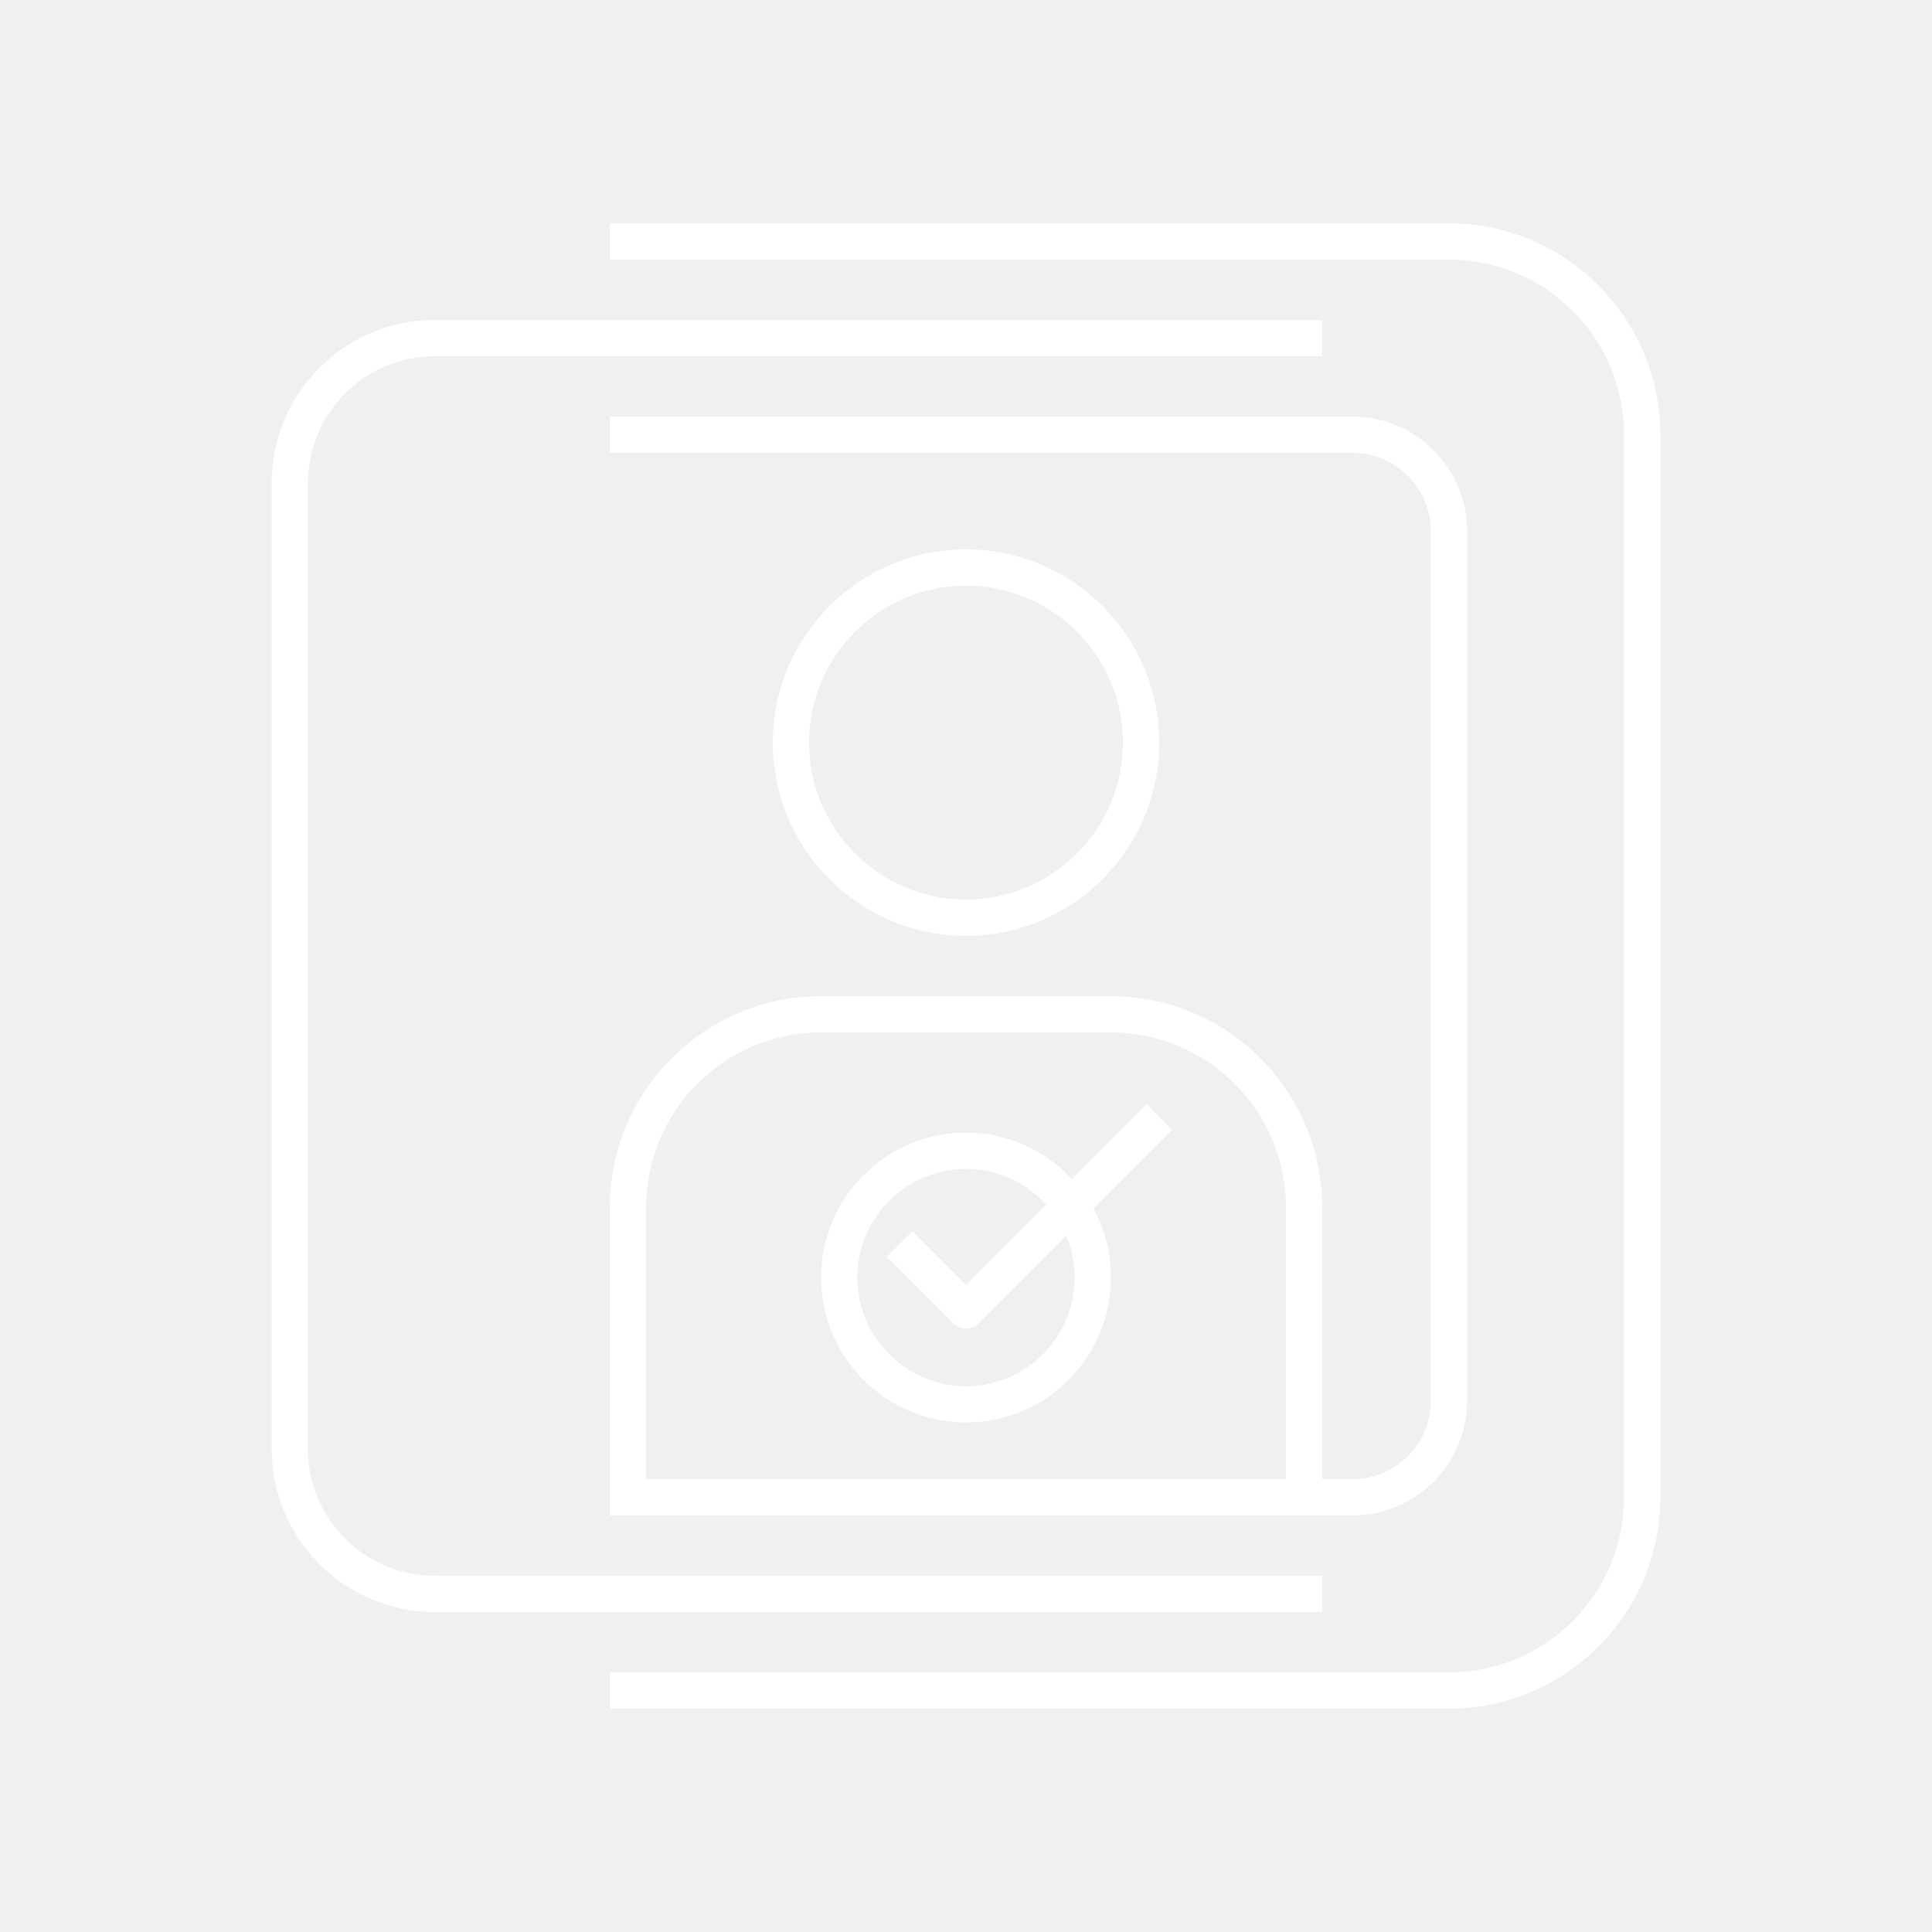
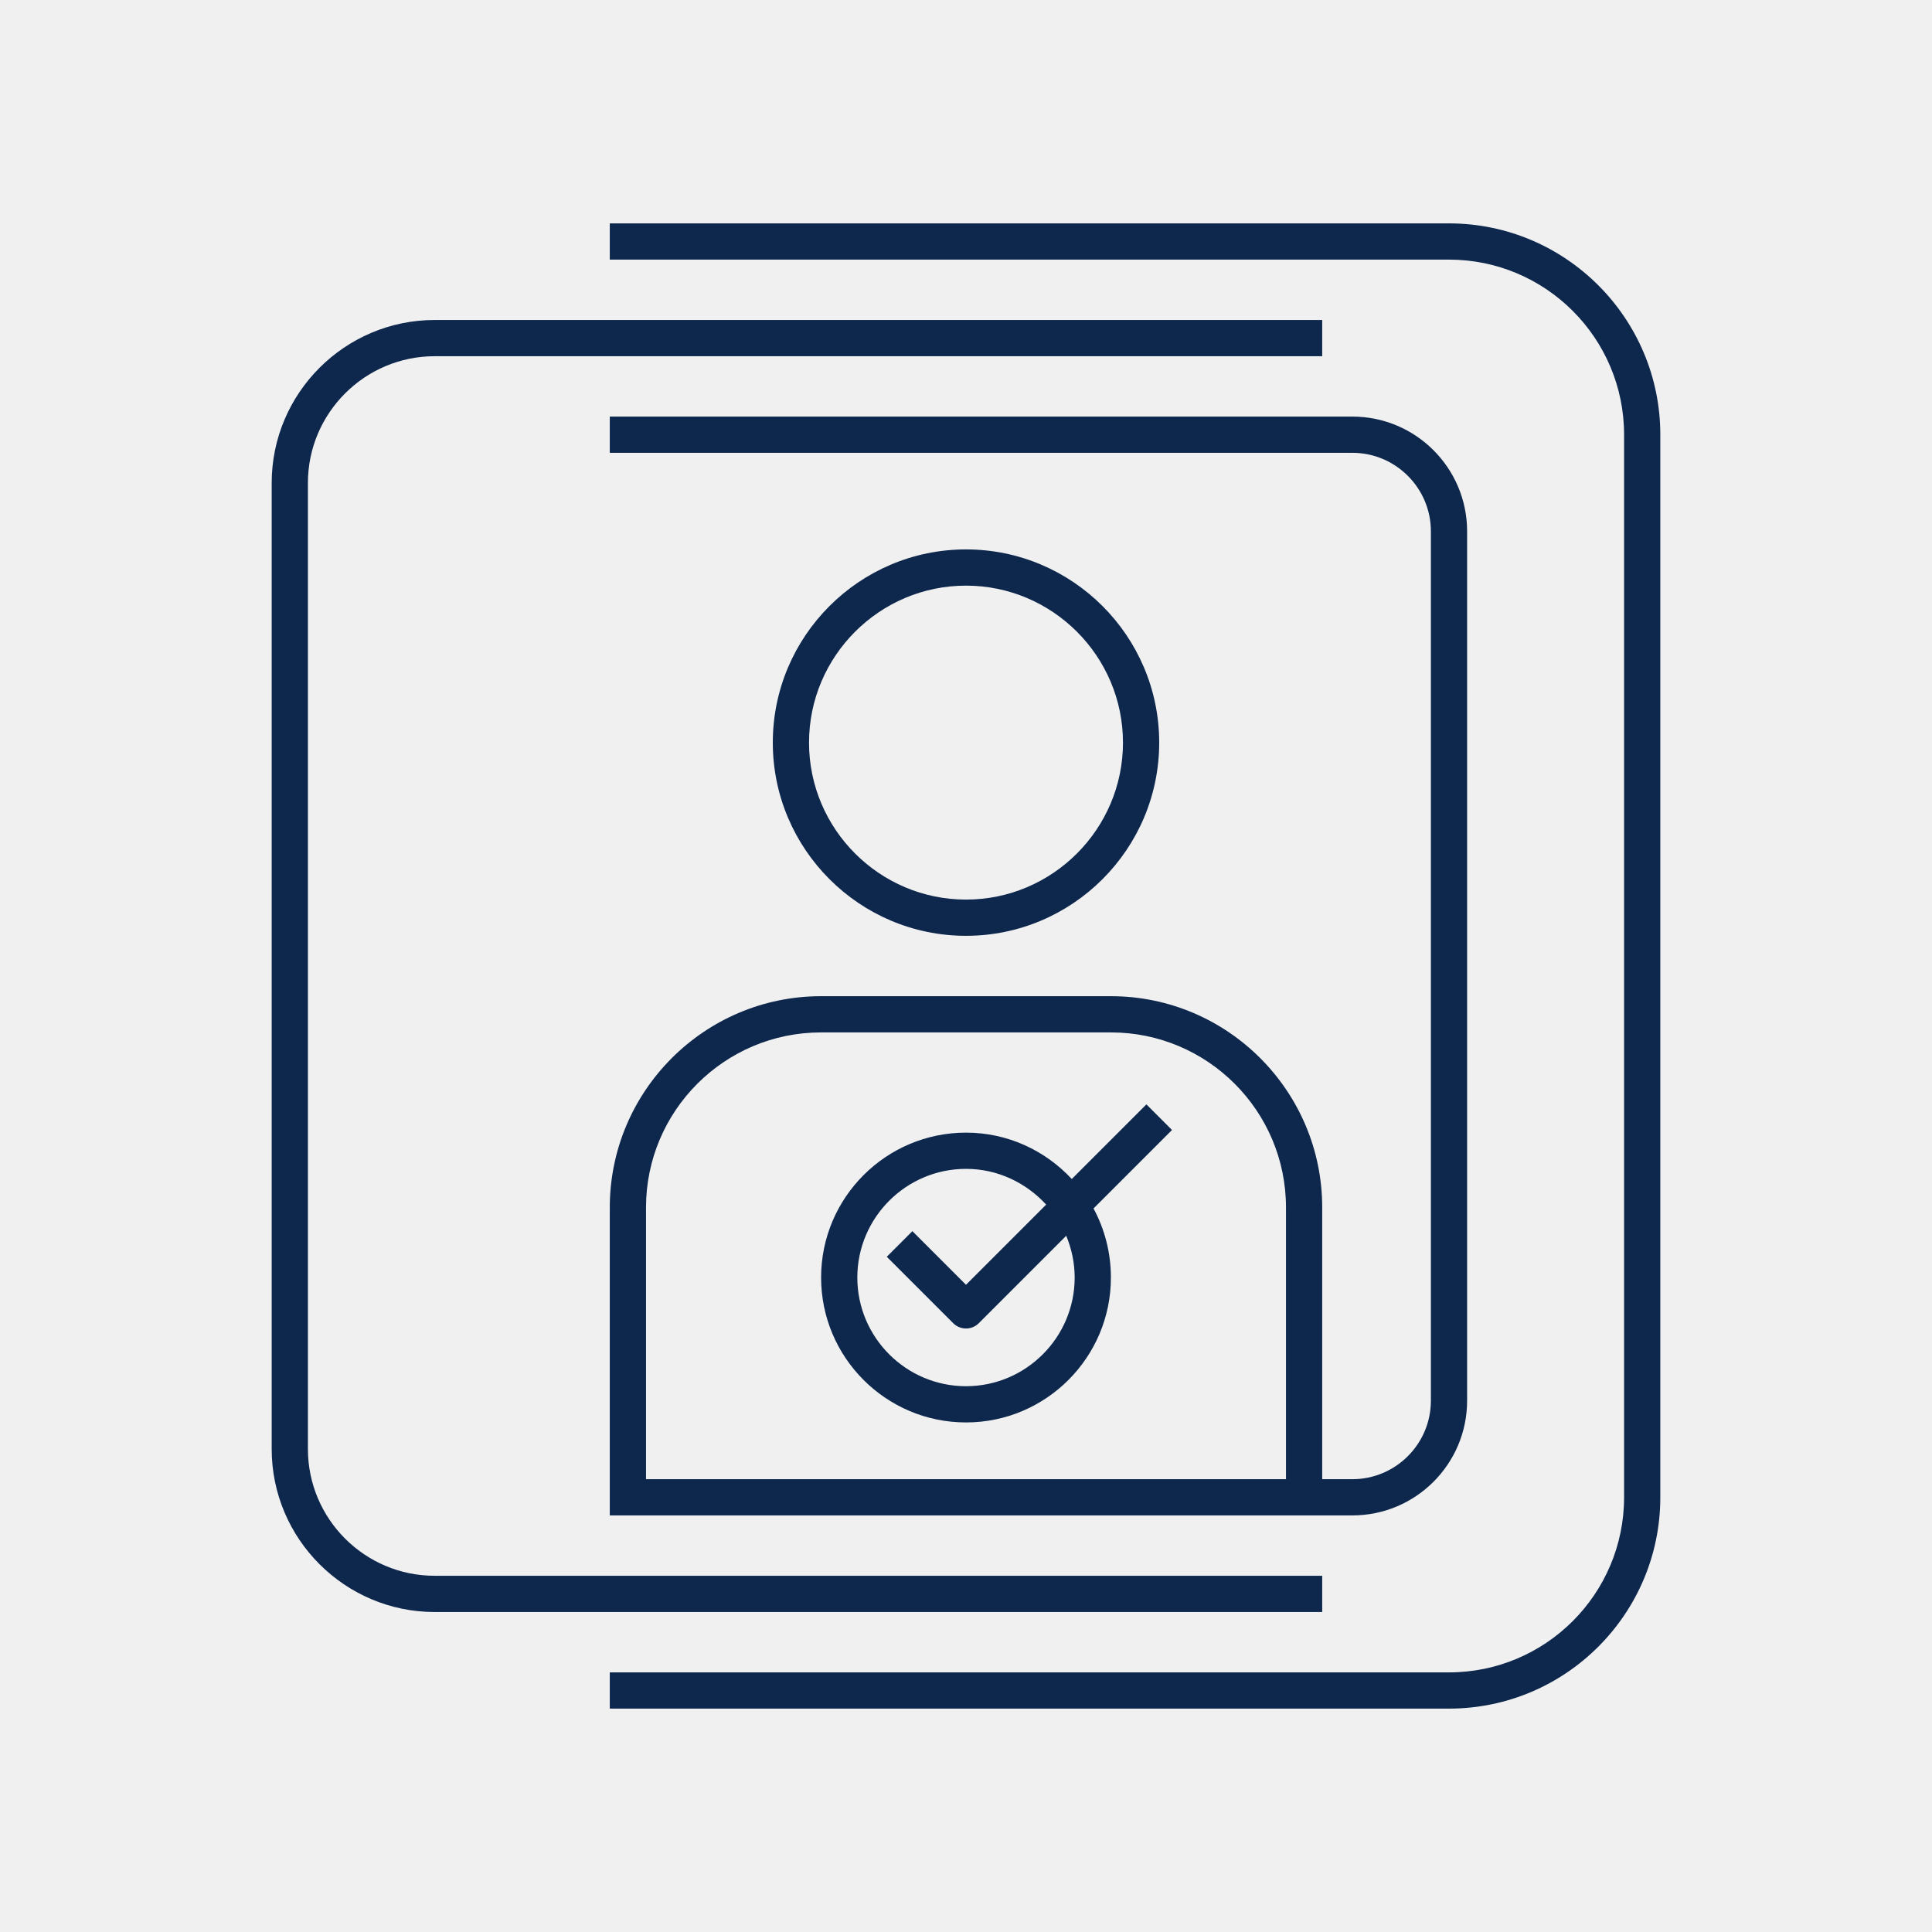
<svg xmlns="http://www.w3.org/2000/svg" viewBox="0 0 80 80" id="icons" overflow="hidden">
  <style>
.MsftOfcThm_Background1_Fill_v2 {
-  fill:#FFFFFF; 
+  fill:#0D274D; 
}
</style>
  <defs />
-   <path d="M60 9.25 25.25 9.25 25.25 10.75 60 10.75C64 10.75 67.25 14 67.25 18L67.25 62C67.25 66 64 69.25 60 69.25L25.25 69.25 25.25 70.75 60 70.75C64.83 70.75 68.75 66.82 68.75 62L68.75 18C68.75 13.18 64.83 9.25 60 9.25Z" class="MsftOfcThm_Background1_Fill_v2" stroke="none" stroke-width="0" stroke-linecap="butt" stroke-linejoin="miter" stroke-miterlimit="4" stroke-opacity="1" fill="#FFFFFF" fill-opacity="1" />
-   <path d="M54.75 65.25 18 65.25C15.11 65.25 12.75 62.9 12.75 60L12.75 20C12.75 17.1 15.11 14.75 18 14.75L54.75 14.75 54.75 13.25 18 13.25C14.28 13.25 11.25 16.28 11.25 20L11.25 60C11.25 63.72 14.28 66.75 18 66.75L54.75 66.75 54.75 65.25Z" class="MsftOfcThm_Background1_Fill_v2" stroke="none" stroke-width="0" stroke-linecap="butt" stroke-linejoin="miter" stroke-miterlimit="4" stroke-opacity="1" fill="#FFFFFF" fill-opacity="1" />
-   <path d="M40 38.75C44.41 38.75 48 35.16 48 30.75 48 26.34 44.41 22.75 40 22.75 35.59 22.75 32 26.34 32 30.75 32 35.16 35.59 38.75 40 38.75ZM40 24.25C43.58 24.25 46.5 27.17 46.5 30.75 46.5 34.33 43.58 37.25 40 37.25 36.42 37.25 33.5 34.33 33.5 30.75 33.5 27.17 36.42 24.25 40 24.25Z" class="MsftOfcThm_Background1_Fill_v2" stroke="none" stroke-width="0" stroke-linecap="butt" stroke-linejoin="miter" stroke-miterlimit="4" stroke-opacity="1" fill="#FFFFFF" fill-opacity="1" />
-   <path d="M25.25 50 25.25 62.75 56 62.75C58.62 62.75 60.75 60.62 60.75 58L60.75 22C60.75 19.38 58.62 17.25 56 17.25L25.25 17.25 25.25 18.75 56 18.75C57.79 18.75 59.25 20.21 59.25 22L59.25 58C59.25 59.79 57.79 61.25 56 61.25L54.75 61.25 54.75 50C54.75 45.18 50.83 41.25 46 41.25L34 41.25C29.17 41.25 25.25 45.18 25.25 50ZM34 42.75 46 42.75C50 42.75 53.25 46 53.25 50L53.25 61.25 26.75 61.25 26.75 50C26.75 46 30 42.75 34 42.75Z" class="MsftOfcThm_Background1_Fill_v2" stroke="none" stroke-width="0" stroke-linecap="butt" stroke-linejoin="miter" stroke-miterlimit="4" stroke-opacity="1" fill="#FFFFFF" fill-opacity="1" />
-   <path d="M40 58.9C43.31 58.9 46 56.21 46 52.9 46 51.87 45.74 50.89 45.28 50.04L48.53 46.79 47.47 45.73 44.38 48.82C43.28 47.64 41.73 46.9 40 46.9 36.69 46.9 34 49.59 34 52.9 34 56.21 36.69 58.9 40 58.9ZM40 48.4C41.32 48.4 42.49 48.98 43.32 49.88L40 53.2 37.78 50.98 36.72 52.04 39.47 54.79C39.62 54.94 39.81 55.01 40 55.01 40.19 55.01 40.38 54.94 40.53 54.79L44.15 51.17C44.37 51.7 44.5 52.29 44.5 52.9 44.5 55.38 42.48 57.4 40 57.4 37.52 57.4 35.5 55.38 35.5 52.9 35.5 50.42 37.52 48.4 40 48.4Z" class="MsftOfcThm_Background1_Fill_v2" stroke="none" stroke-width="0" stroke-linecap="butt" stroke-linejoin="miter" stroke-miterlimit="4" stroke-opacity="1" fill="#FFFFFF" fill-opacity="1" />
+   <path d="M60 9.25 25.25 9.25 25.25 10.75 60 10.75C64 10.75 67.25 14 67.25 18L67.25 62C67.25 66 64 69.25 60 69.25L25.25 69.25 25.25 70.75 60 70.75C64.83 70.75 68.75 66.82 68.75 62L68.75 18C68.75 13.18 64.83 9.25 60 9.25Z" class="MsftOfcThm_Background1_Fill_v2" stroke="none" stroke-width="0" stroke-linecap="butt" stroke-linejoin="miter" stroke-miterlimit="4" stroke-opacity="1" fill="#0D274D" fill-opacity="1" />
+   <path d="M54.75 65.25 18 65.25C15.11 65.25 12.75 62.9 12.75 60L12.75 20C12.75 17.1 15.11 14.75 18 14.75L54.75 14.75 54.75 13.25 18 13.25C14.28 13.25 11.25 16.28 11.25 20L11.25 60C11.25 63.72 14.28 66.75 18 66.75L54.75 66.75 54.75 65.25Z" class="MsftOfcThm_Background1_Fill_v2" stroke="none" stroke-width="0" stroke-linecap="butt" stroke-linejoin="miter" stroke-miterlimit="4" stroke-opacity="1" fill="#0D274D" fill-opacity="1" />
+   <path d="M40 38.75C44.41 38.75 48 35.16 48 30.75 48 26.34 44.41 22.75 40 22.75 35.59 22.75 32 26.34 32 30.75 32 35.16 35.59 38.75 40 38.75ZM40 24.25C43.58 24.25 46.5 27.17 46.5 30.75 46.5 34.33 43.58 37.25 40 37.25 36.42 37.25 33.5 34.33 33.5 30.75 33.5 27.17 36.42 24.25 40 24.25Z" class="MsftOfcThm_Background1_Fill_v2" stroke="none" stroke-width="0" stroke-linecap="butt" stroke-linejoin="miter" stroke-miterlimit="4" stroke-opacity="1" fill="#0D274D" fill-opacity="1" />
+   <path d="M25.25 50 25.25 62.75 56 62.75C58.62 62.75 60.75 60.62 60.75 58L60.75 22C60.75 19.38 58.62 17.25 56 17.25L25.25 17.25 25.25 18.75 56 18.75C57.79 18.75 59.25 20.21 59.25 22L59.25 58C59.25 59.79 57.79 61.25 56 61.25L54.75 61.25 54.75 50C54.75 45.18 50.83 41.25 46 41.25L34 41.25C29.17 41.25 25.25 45.18 25.25 50ZM34 42.75 46 42.75C50 42.75 53.25 46 53.25 50L53.25 61.25 26.75 61.25 26.75 50C26.75 46 30 42.75 34 42.75Z" class="MsftOfcThm_Background1_Fill_v2" stroke="none" stroke-width="0" stroke-linecap="butt" stroke-linejoin="miter" stroke-miterlimit="4" stroke-opacity="1" fill="#0D274D" fill-opacity="1" />
+   <path d="M40 58.9C43.31 58.9 46 56.21 46 52.9 46 51.87 45.74 50.89 45.28 50.04L48.53 46.79 47.47 45.73 44.38 48.82C43.28 47.64 41.73 46.9 40 46.9 36.69 46.9 34 49.59 34 52.9 34 56.21 36.69 58.9 40 58.9ZM40 48.4C41.32 48.4 42.49 48.98 43.32 49.88L40 53.2 37.78 50.98 36.72 52.04 39.47 54.79C39.62 54.94 39.81 55.01 40 55.01 40.19 55.01 40.38 54.94 40.53 54.79L44.15 51.17C44.37 51.7 44.5 52.29 44.5 52.9 44.5 55.38 42.48 57.4 40 57.4 37.52 57.4 35.5 55.38 35.5 52.9 35.5 50.42 37.52 48.4 40 48.4Z" class="MsftOfcThm_Background1_Fill_v2" stroke="none" stroke-width="0" stroke-linecap="butt" stroke-linejoin="miter" stroke-miterlimit="4" stroke-opacity="1" fill="#0D274D" fill-opacity="1" />
</svg>
